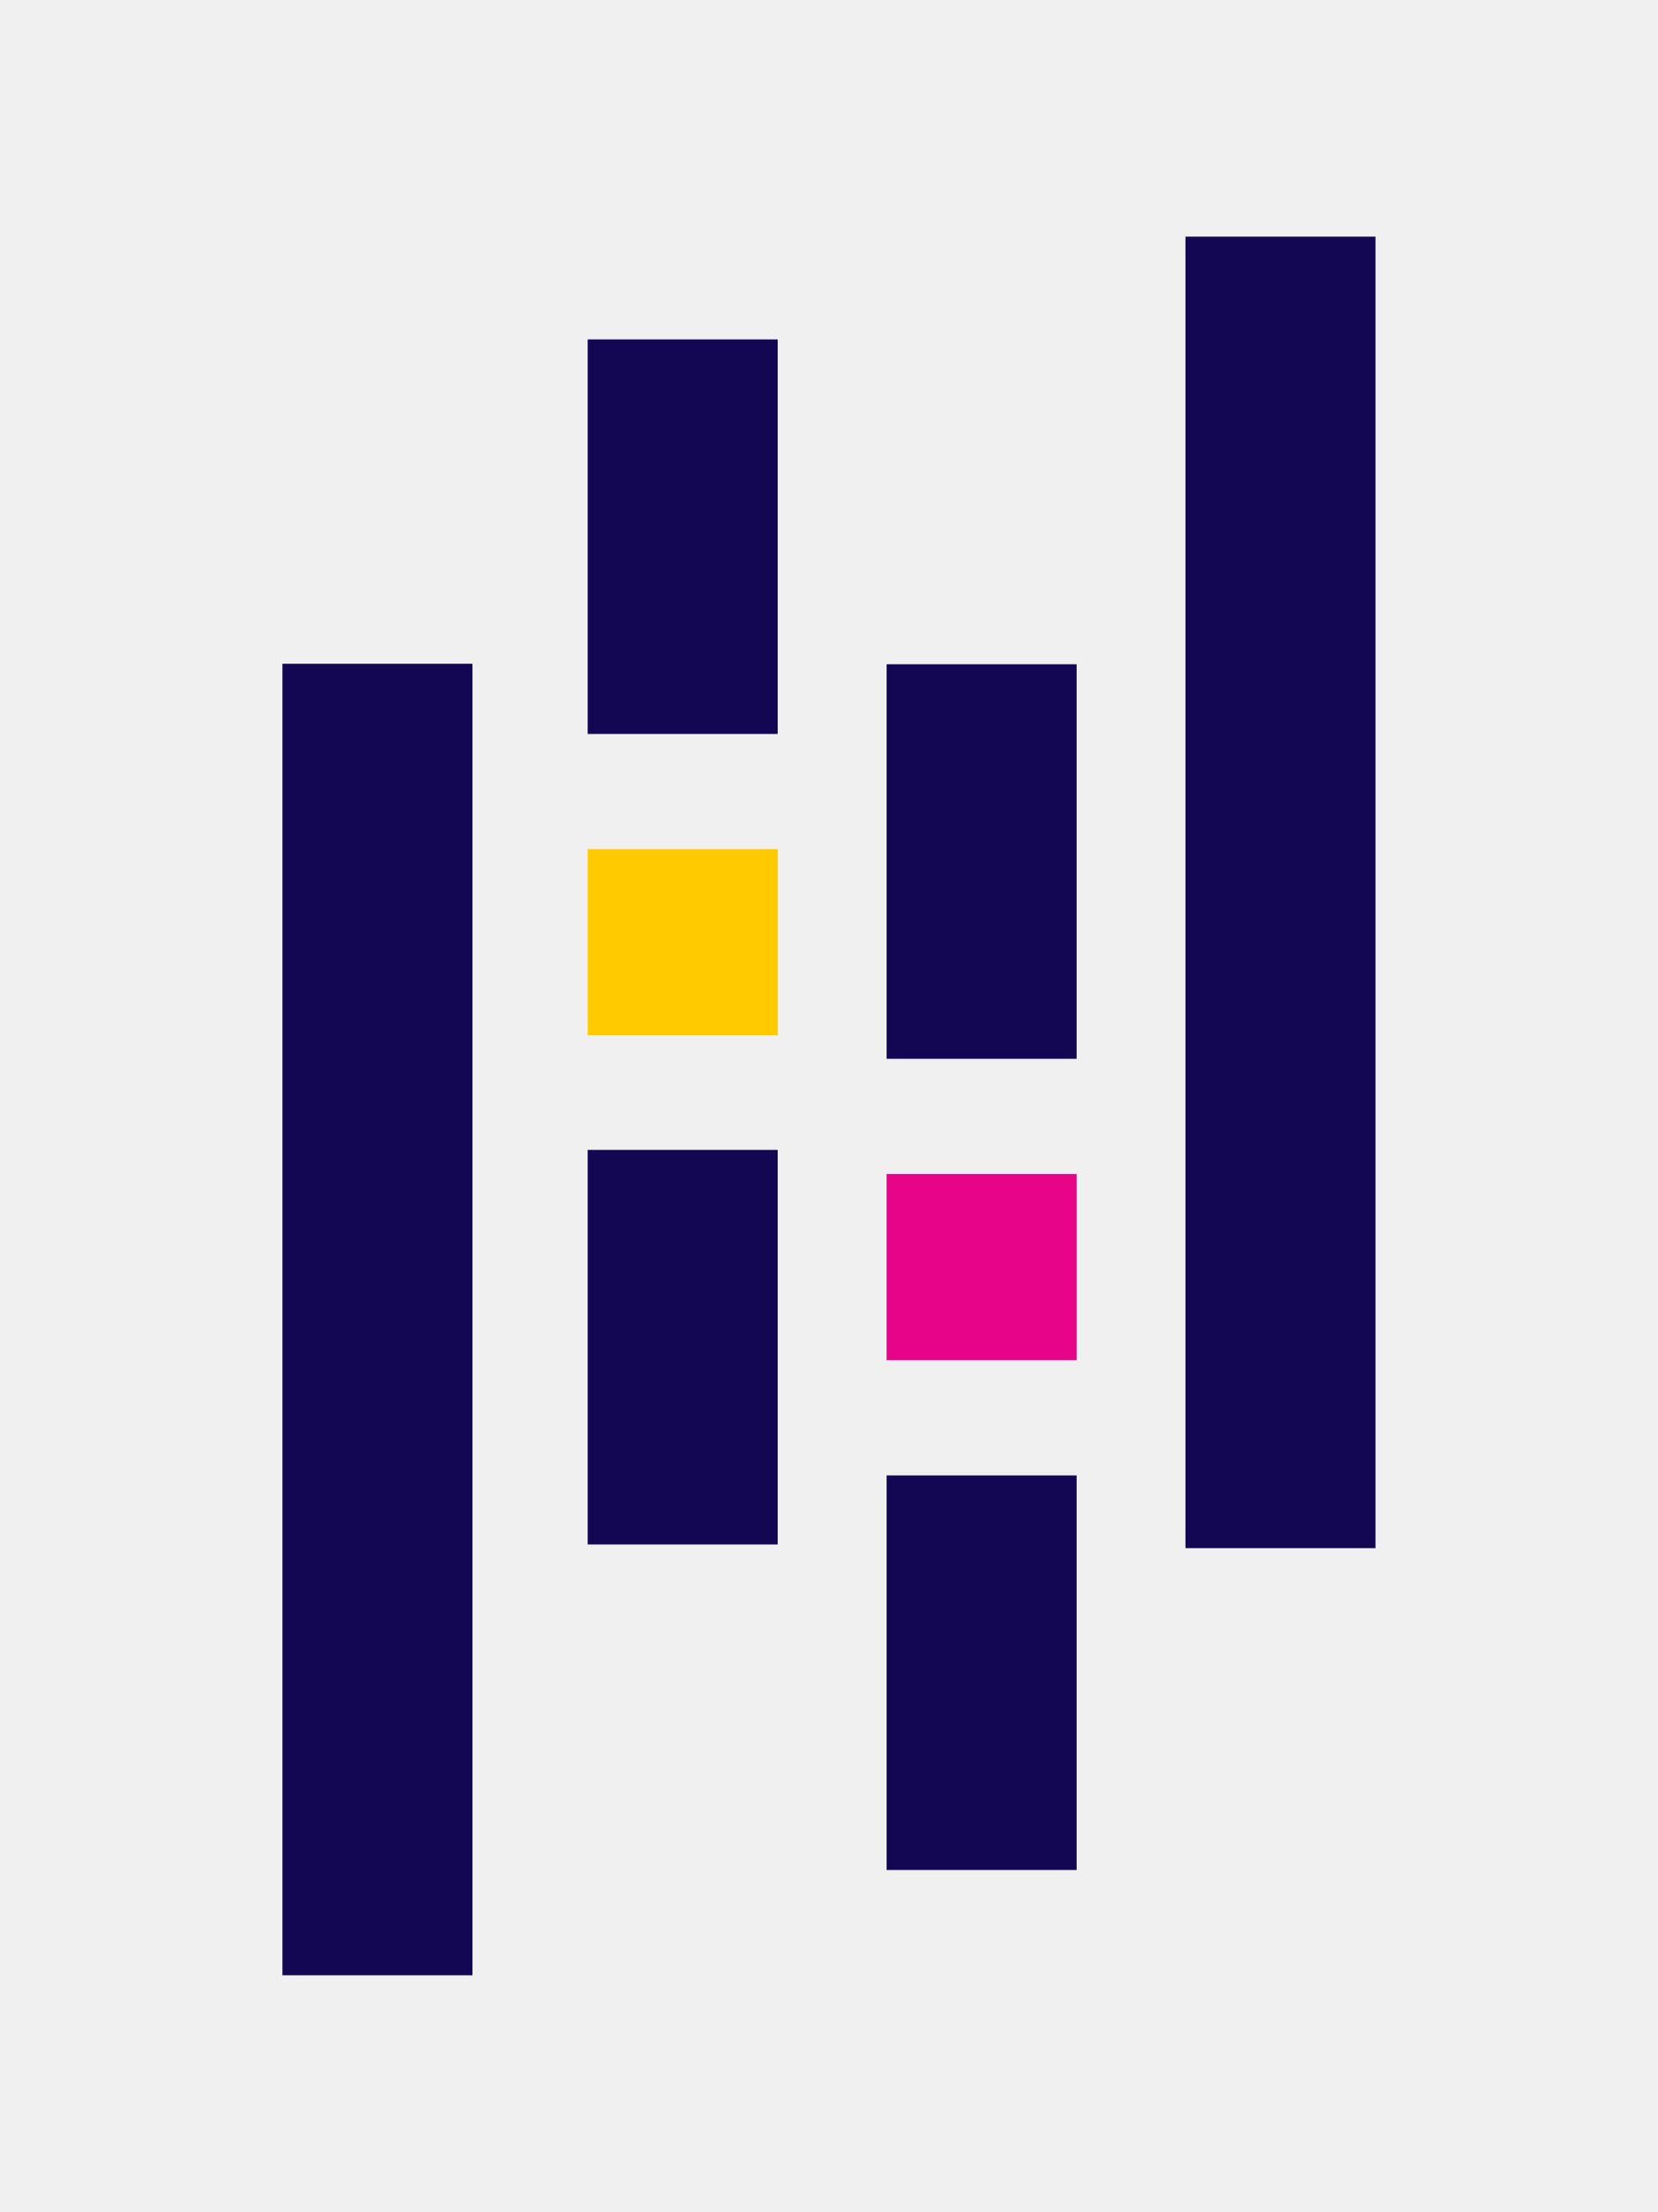
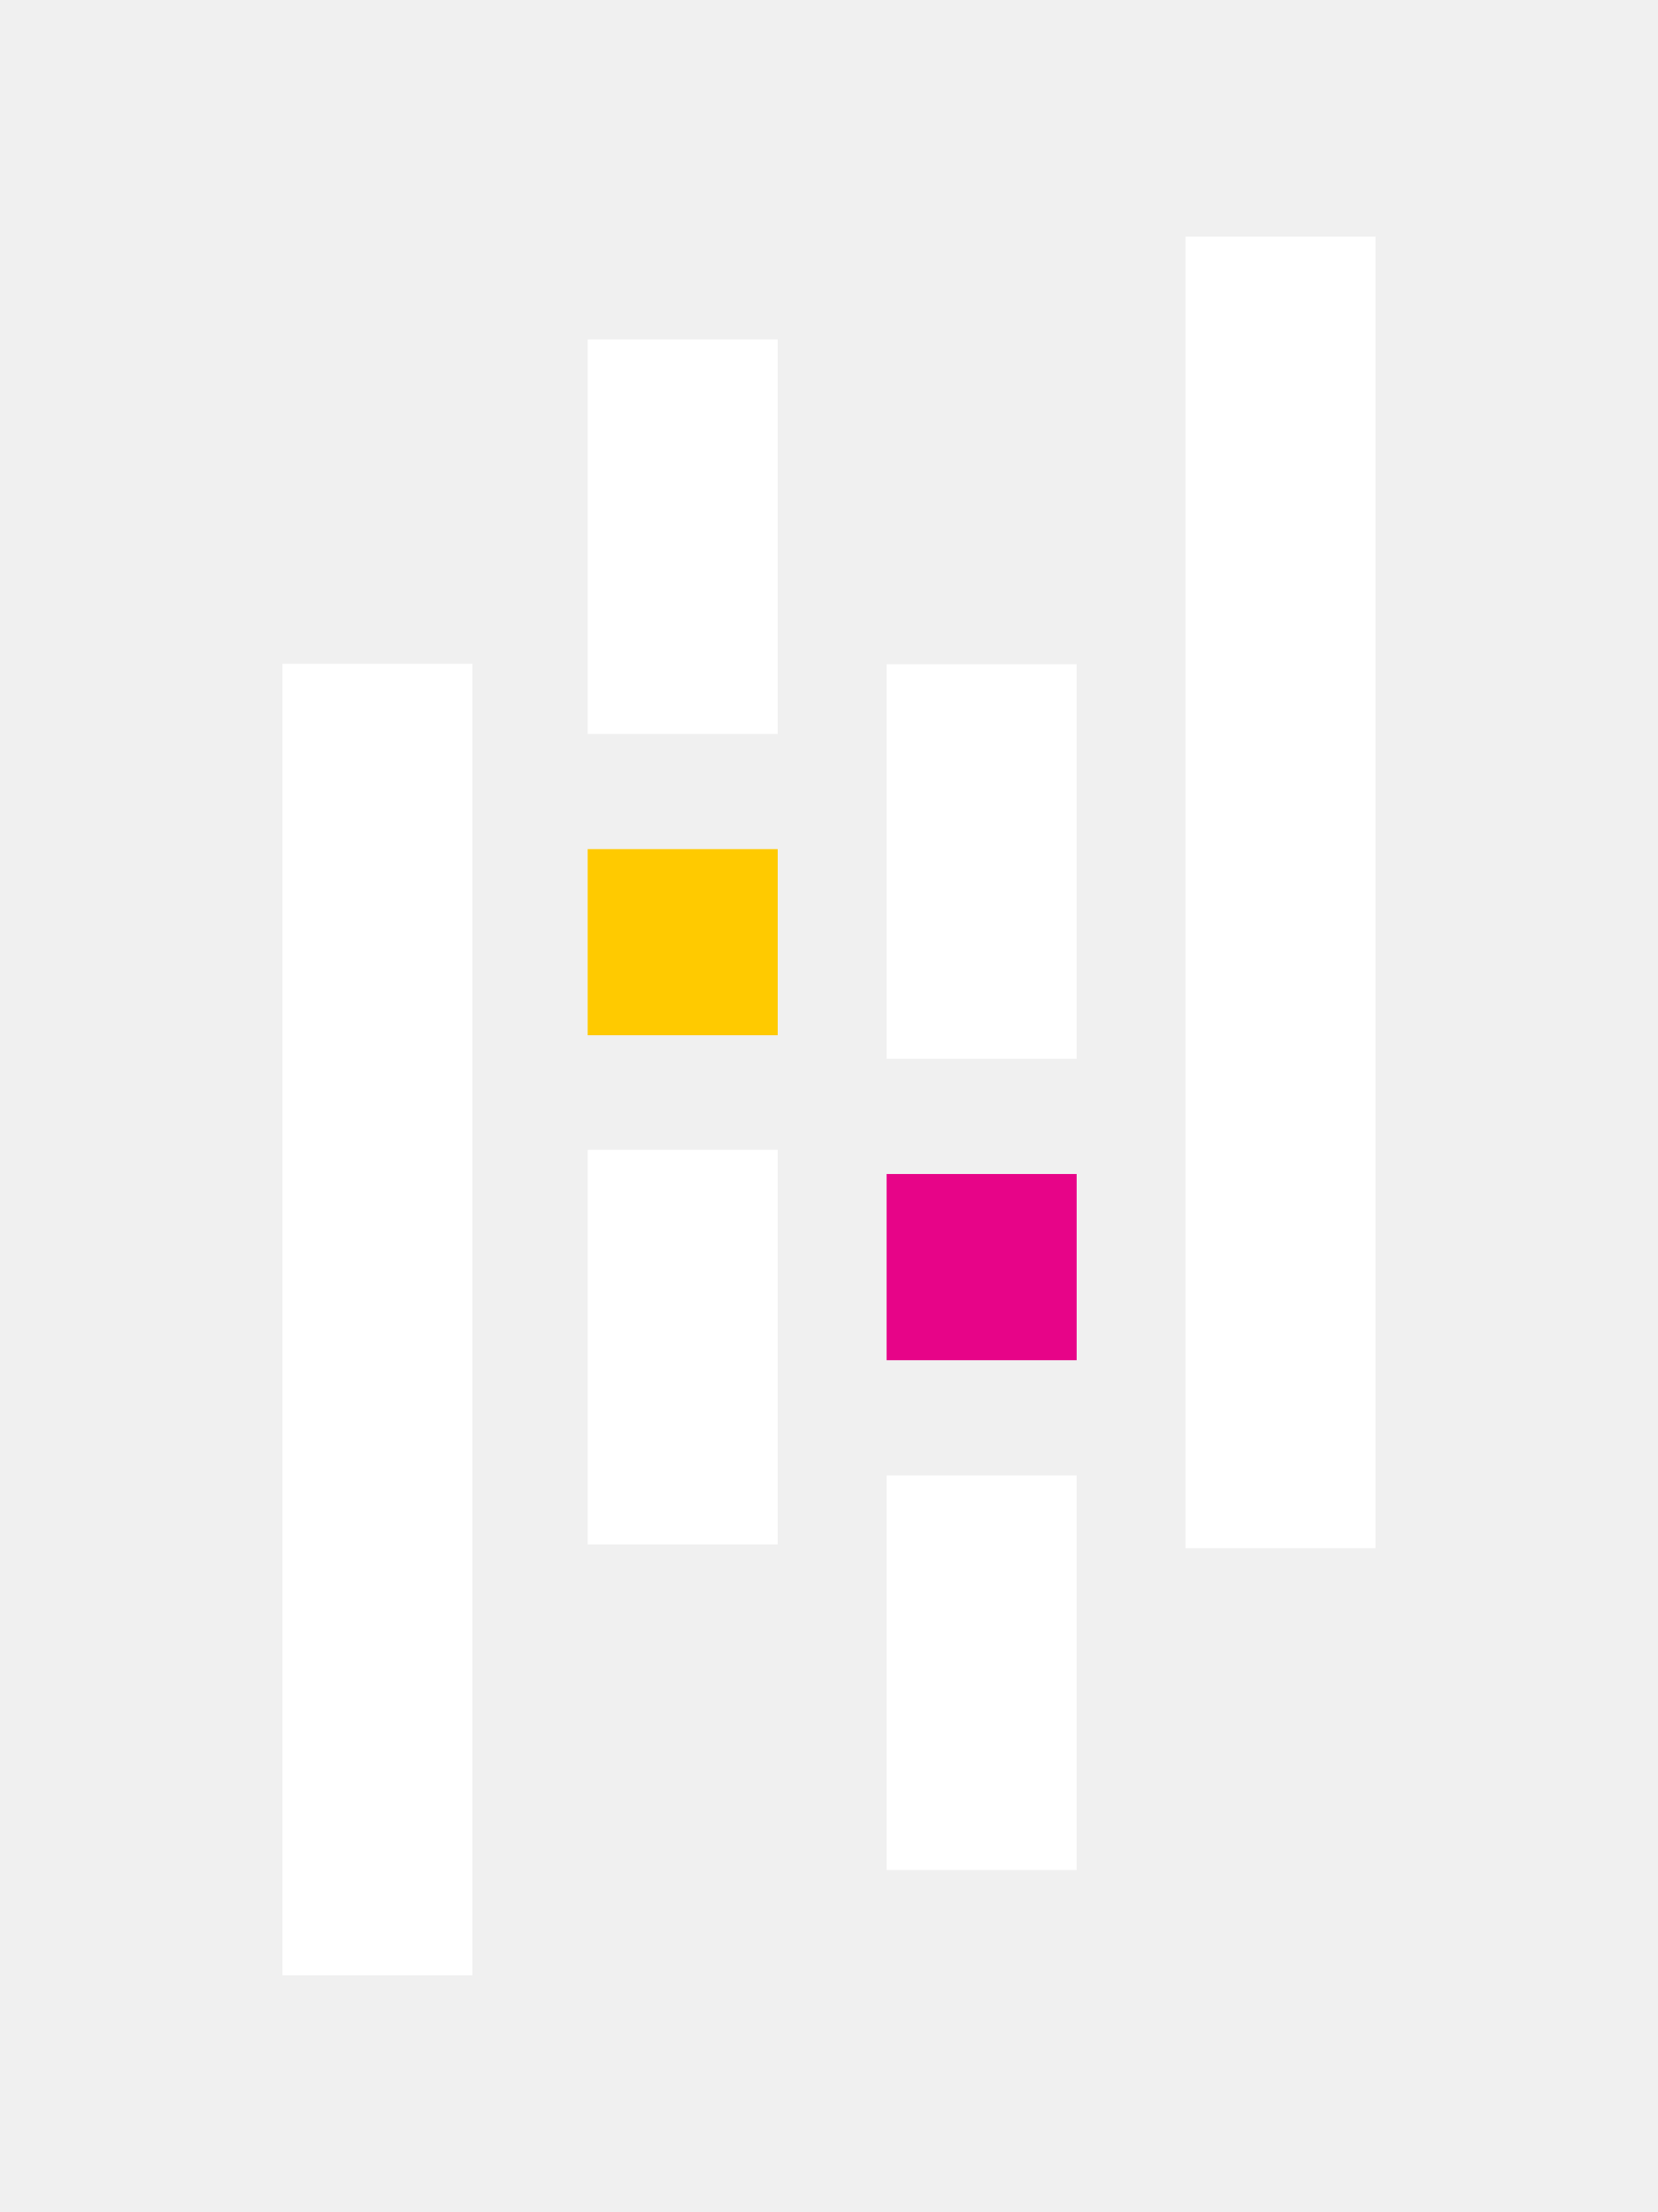
<svg xmlns="http://www.w3.org/2000/svg" id="Layer_1" data-name="Layer 1" viewBox="0 0 210.21 280.43" version="1.1">
  <defs id="defs4">
-     <style id="style2">.cls-1{fill:#130754;}.cls-2{fill:#48e5ac;}.cls-3{fill:#e70488;}</style>
+     <style id="style2">.cls-1{fill:#fff;}.cls-2{fill:#48e5ac;}.cls-3{fill:#e70488;}</style>
  </defs>
  <rect class="cls-1" x="74.51" y="43.03" width="24.09" height="50.02" id="rect8" />
  <rect class="cls-1" x="74.51" y="145.78" width="24.09" height="50.02" id="rect10" />
  <rect class="cls-2" x="74.51" y="107.65" width="24.09" height="23.6" id="rect12" style="fill:#ffca00;fill-opacity:1" />
  <rect class="cls-1" x="35.81" y="84.15" width="24.09" height="166.27" id="rect14" />
  <rect class="cls-1" x="112.41" y="187.05" width="24.09" height="50.02" id="rect16" />
  <rect class="cls-1" x="112.41" y="84.21" width="24.09" height="50.02" id="rect18" />
  <rect class="cls-3" x="112.41" y="148.84" width="24.09" height="23.6" id="rect20" />
  <rect class="cls-1" x="150.3" y="30" width="24.09" height="166.27" id="rect22" />
</svg>
